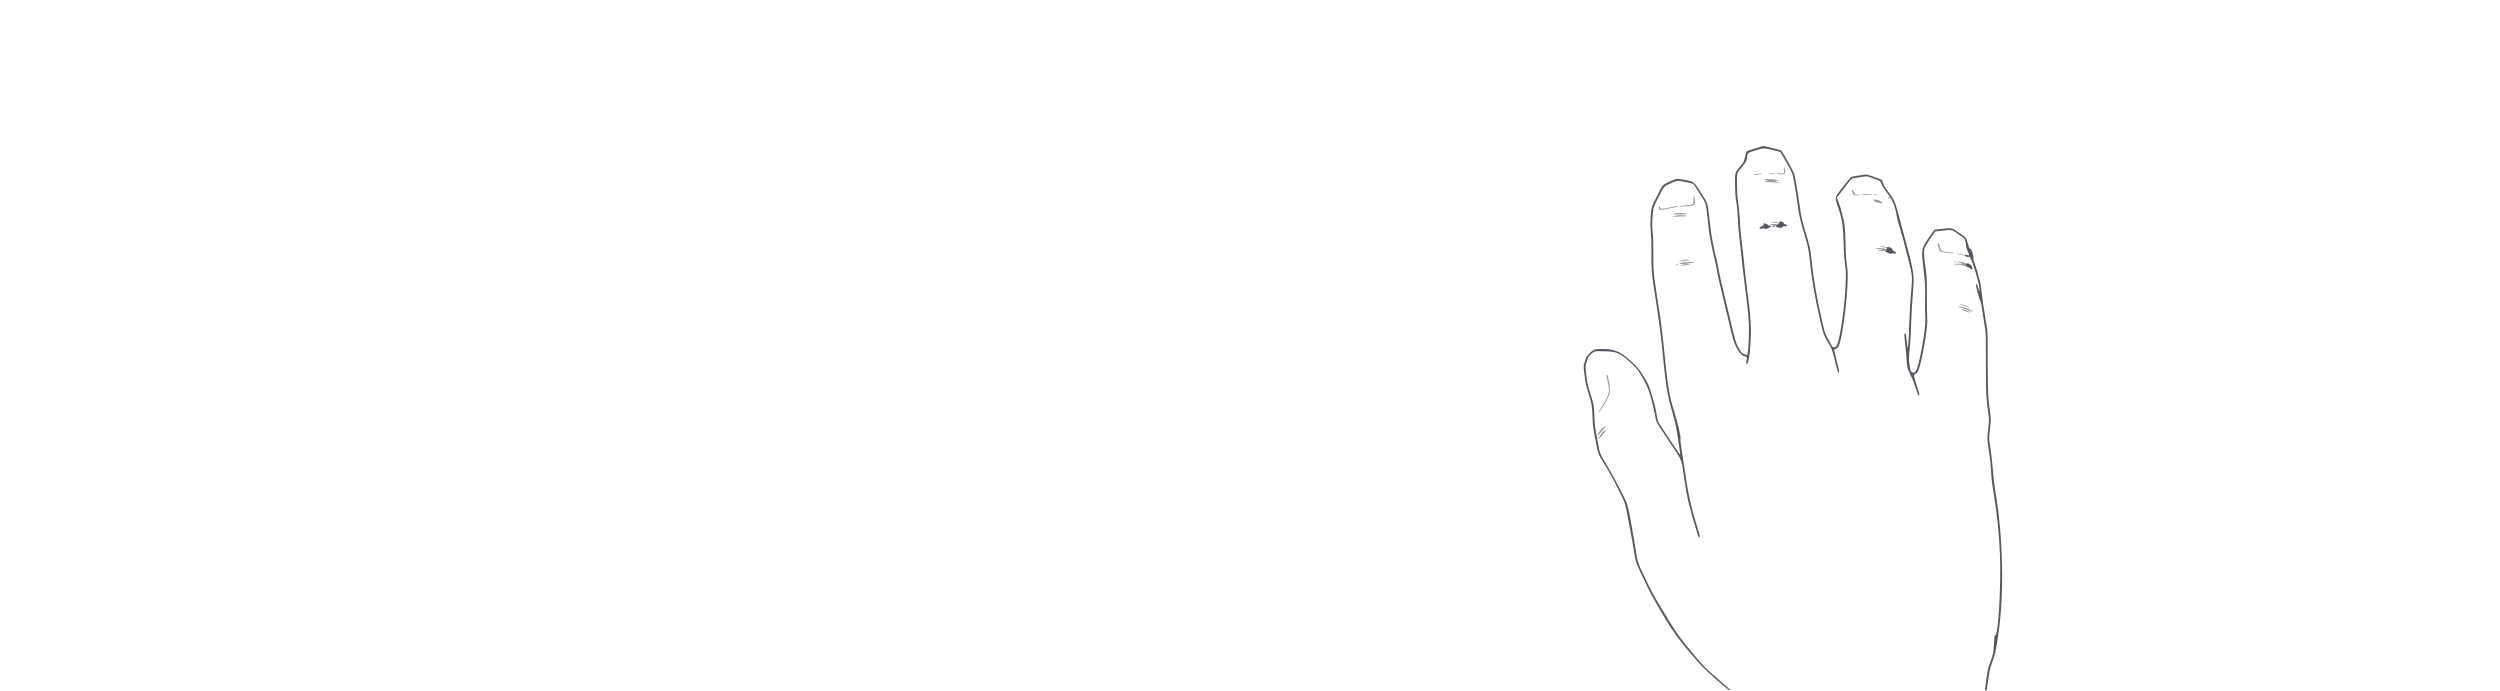
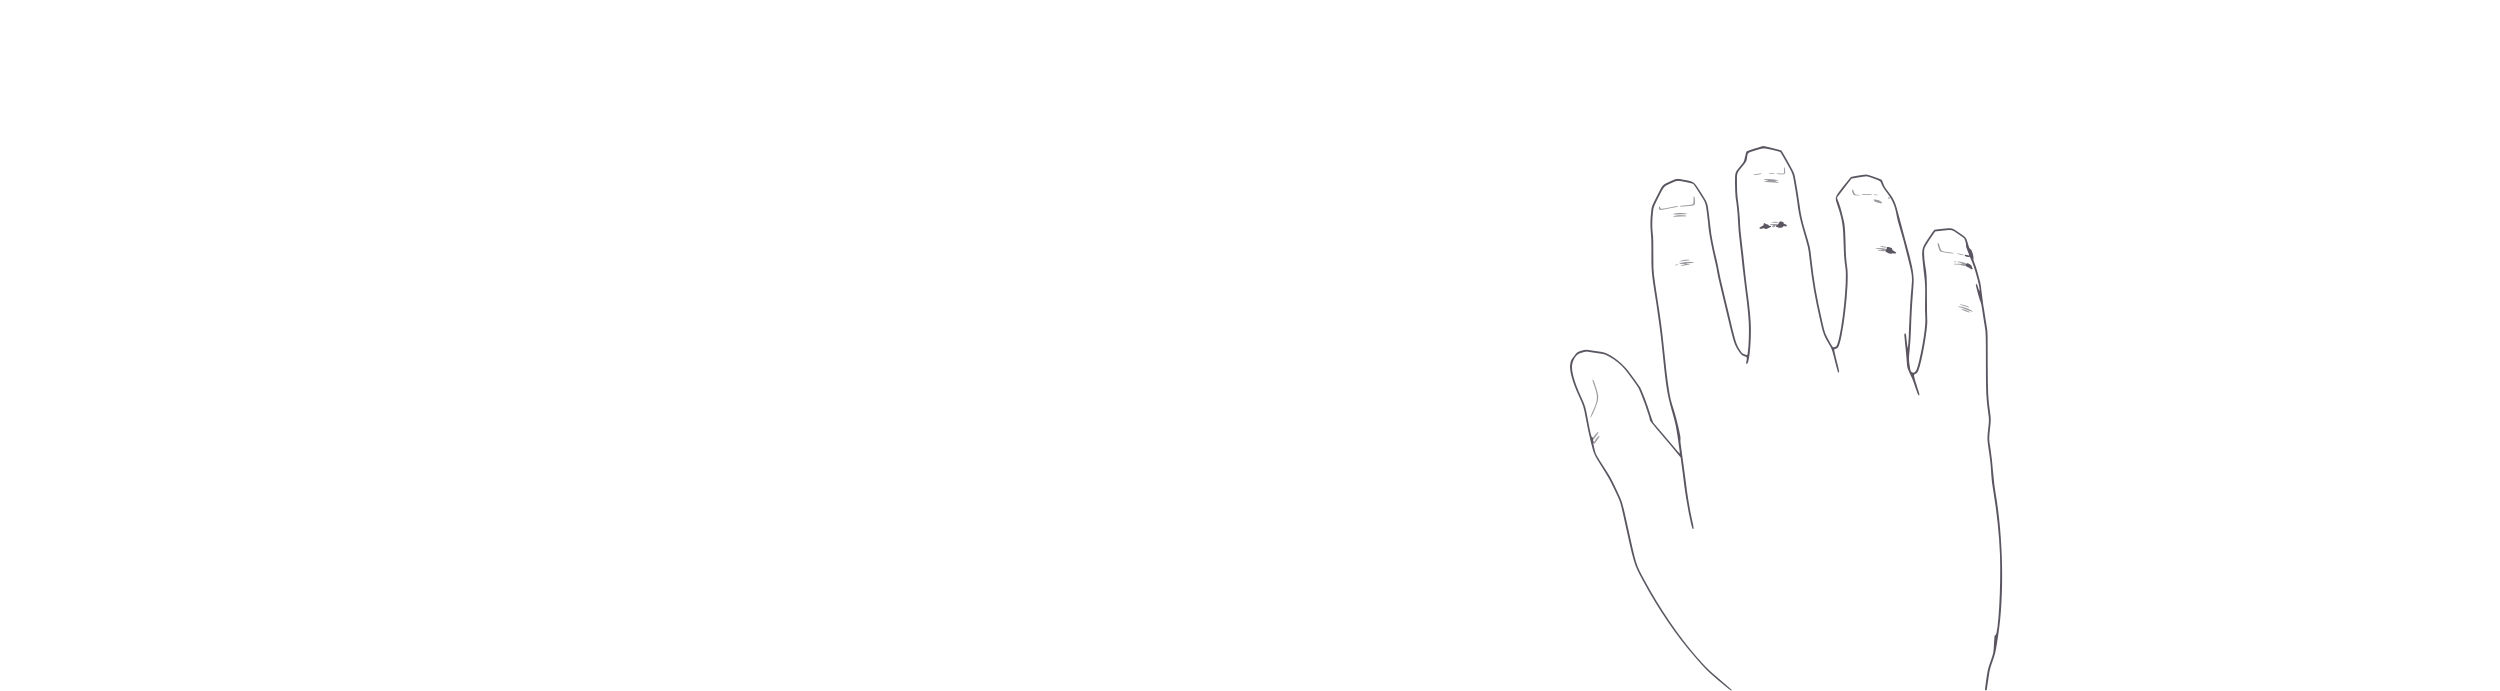
<svg xmlns="http://www.w3.org/2000/svg" viewBox="-400 -20 1666 460" data-side="right">
-   <path class="hand-creases" d="M 788.9 93.1 C 789.1 95.8, 789.0 95.9, 786.0 95.6 C 783.4 95.4, 782.8 95.8, 785.3 96.1 C 789.4 96.5, 789.9 96.2, 789.6 93.5 C 789.5 92.4, 789.3 91.7, 789.1 91.5 C 788.7 91.2, 788.7 91.4, 788.9 93.1 M 778.5 95.5 C 778.5 95.6, 779.4 95.8, 780.8 95.8 C 782.1 95.8, 783.0 95.6, 783.0 95.5 C 783.0 95.4, 782.1 95.3, 780.8 95.3 C 779.4 95.3, 778.5 95.4, 778.5 95.5 M 770.8 95.9 C 769.6 96.1, 768.6 96.3, 768.5 96.4 C 768.2 96.7, 768.9 96.8, 770.7 96.5 C 773.3 96.1, 773.8 96.0, 773.8 95.7 C 773.8 95.4, 773.4 95.5, 770.8 95.9 M 776.2 99.4 C 775.0 99.6, 775.4 100.0, 776.9 100.0 C 777.6 100.0, 778.3 100.1, 778.3 100.2 C 778.3 100.3, 777.6 100.5, 776.9 100.6 C 774.5 100.9, 775.4 101.2, 780.2 101.5 C 782.8 101.6, 785.0 101.8, 785.2 101.9 C 785.4 101.9, 785.5 101.9, 785.5 101.8 C 785.5 101.6, 784.9 101.4, 784.3 101.2 C 782.7 100.8, 782.6 100.4, 784.1 100.5 C 785.7 100.7, 785.5 100.4, 783.7 99.9 C 782.2 99.4, 777.6 99.2, 776.2 99.4 M 834.1 106.6 C 834.0 106.9, 834.8 109.4, 835.3 109.9 C 835.6 110.3, 839.5 110.4, 839.5 110.0 C 839.5 109.9, 838.8 109.8, 838.0 109.8 C 836.3 109.8, 836.0 109.5, 835.4 107.7 C 835.0 106.5, 834.3 106.0, 834.1 106.6 M 842.1 109.4 C 841.1 109.5, 840.5 109.6, 840.5 109.8 C 840.5 110.0, 841.2 110.0, 842.9 109.9 C 844.3 109.8, 845.9 109.8, 846.4 109.8 C 847.0 109.8, 847.5 109.6, 847.5 109.5 C 847.5 109.3, 845.6 109.2, 842.1 109.4 M 848.8 109.7 C 848.8 109.9, 849.0 110.0, 849.2 110.0 C 849.5 110.0, 850.2 110.1, 850.9 110.1 C 852.6 110.3, 851.8 109.9, 850.1 109.6 C 849.2 109.5, 848.8 109.5, 848.8 109.7 M 728.6 113.3 C 728.6 116.4, 728.6 116.4, 723.5 116.8 C 720.7 117.0, 719.6 117.2, 719.6 117.5 C 719.5 117.7, 719.7 117.8, 720.5 117.7 C 721.1 117.6, 722.9 117.5, 724.4 117.4 C 729.5 117.1, 729.8 116.8, 729.5 113.4 C 729.4 111.5, 729.3 111.1, 728.9 111.0 C 728.5 111.0, 728.5 111.2, 728.6 113.3 M 858.5 111.5 C 858.2 111.8, 858.1 112.0, 858.3 112.2 C 858.7 112.6, 859.3 112.6, 859.2 112.1 C 859.2 111.3, 858.9 111.1, 858.5 111.5 M 848.5 113.2 C 848.5 113.4, 848.6 113.5, 848.8 113.5 C 848.9 113.5, 849.0 113.7, 849.0 114.0 C 849.0 114.4, 852.5 115.5, 853.9 115.5 C 854.6 115.5, 854.2 114.7, 853.1 114.0 C 852.0 113.2, 848.5 112.6, 848.5 113.2 M 717.0 117.4 C 716.7 117.5, 714.4 117.9, 711.9 118.4 C 707.0 119.4, 706.3 119.4, 706.3 118.1 C 706.3 117.2, 705.7 117.4, 705.5 118.4 C 705.3 120.1, 706.2 120.3, 710.9 119.2 C 712.8 118.8, 715.2 118.3, 716.2 118.2 C 717.3 118.0, 718.1 117.7, 718.2 117.6 C 718.3 117.2, 718.2 117.2, 717.0 117.4 M 718.8 121.9 C 717.1 122.0, 715.0 122.5, 715.0 122.8 C 715.0 123.0, 715.8 123.0, 717.4 122.9 C 718.8 122.8, 720.9 122.8, 722.1 122.8 C 724.3 122.8, 725.0 122.4, 723.2 122.2 C 721.5 121.9, 720.0 121.9, 718.8 121.9 M 718.3 123.4 C 714.6 124.0, 713.6 124.7, 716.9 124.4 C 718.0 124.3, 720.0 124.2, 721.3 124.2 C 723.5 124.3, 724.3 124.1, 723.6 123.7 C 723.3 123.5, 719.0 123.3, 718.3 123.4 M 781.6 127.9 C 779.6 128.1, 780.5 128.5, 782.9 128.5 C 785.3 128.5, 786.0 128.2, 784.3 127.9 C 783.8 127.8, 783.2 127.8, 783.0 127.8 C 782.8 127.8, 782.1 127.9, 781.6 127.9 M 780.1 129.4 C 779.1 129.6, 779.5 130.0, 780.6 130.0 C 781.8 130.0, 782.1 130.3, 781.3 130.6 C 780.4 130.8, 780.7 131.3, 781.8 131.3 C 782.5 131.3, 782.8 131.1, 782.9 130.8 C 783.1 130.2, 783.5 130.0, 784.2 130.0 C 784.5 130.0, 784.8 129.8, 784.8 129.6 C 784.8 129.3, 781.6 129.1, 780.1 129.4 M 891.2 142.2 C 891.0 142.4, 892.1 146.2, 892.5 146.9 C 892.6 147.2, 893.2 147.6, 893.7 147.8 C 894.7 148.2, 901.7 149.1, 901.9 148.9 C 902.2 148.6, 901.7 148.4, 898.9 148.1 C 893.5 147.5, 893.5 147.5, 892.4 143.4 C 892.0 142.1, 891.5 141.6, 891.2 142.2 M 853.0 144.2 C 853.0 144.4, 857.0 145.3, 857.2 145.1 C 857.5 144.9, 856.9 144.5, 855.7 144.3 C 854.2 143.9, 853.0 143.9, 853.0 144.2 M 849.8 145.5 C 849.8 145.6, 850.3 145.8, 851.0 145.8 C 852.3 145.8, 854.5 146.2, 854.5 146.5 C 854.5 146.6, 853.8 146.6, 852.9 146.5 C 850.8 146.4, 850.7 146.9, 852.7 147.1 C 853.5 147.2, 854.5 147.3, 855.1 147.4 C 855.8 147.5, 856.0 147.5, 856.0 147.2 C 856.0 147.0, 856.2 146.7, 856.5 146.6 C 857.3 146.2, 856.8 145.8, 855.3 145.5 C 853.5 145.2, 849.8 145.2, 849.8 145.5 M 904.0 148.9 C 904.0 149.2, 908.5 150.4, 908.7 150.1 C 909.0 149.9, 908.2 149.6, 906.5 149.2 C 905.6 149.1, 904.7 148.9, 904.4 148.8 C 904.2 148.8, 904.0 148.8, 904.0 148.9 M 722.4 153.2 C 720.8 153.5, 718.8 154.1, 718.8 154.2 C 718.8 154.3, 720.1 154.2, 721.8 154.0 C 723.5 153.7, 725.1 153.5, 725.4 153.5 C 725.7 153.5, 726.0 153.4, 726.0 153.3 C 726.0 153.0, 723.4 152.9, 722.4 153.2 M 902.0 154.5 C 902.0 154.6, 902.4 154.8, 902.9 154.8 C 903.4 154.8, 903.8 154.6, 903.8 154.5 C 903.8 154.4, 903.4 154.3, 902.9 154.3 C 902.4 154.3, 902.0 154.4, 902.0 154.5 M 904.5 154.5 C 904.5 154.6, 904.7 154.8, 905.0 154.8 C 905.6 154.8, 907.8 155.5, 907.8 155.7 C 907.8 155.8, 906.5 155.8, 904.9 155.8 C 902.9 155.7, 902.0 155.8, 902.0 156.0 C 902.0 156.2, 902.7 156.3, 904.0 156.3 C 905.3 156.3, 906.4 156.4, 907.4 156.8 C 909.2 157.4, 909.6 157.4, 909.4 156.8 C 909.3 156.4, 909.4 156.3, 909.8 156.2 C 910.1 156.1, 910.3 155.9, 910.2 155.7 C 910.0 155.0, 904.5 153.8, 904.5 154.5 M 722.4 154.7 C 721.0 154.9, 719.0 155.5, 719.0 155.8 C 719.0 155.9, 719.7 156.0, 720.9 155.9 C 722.9 155.7, 723.6 156.1, 721.7 156.4 C 720.6 156.5, 719.8 156.9, 720.0 157.1 C 720.2 157.3, 726.3 156.4, 726.3 156.2 C 726.3 156.1, 725.6 156.0, 724.9 156.0 C 722.5 156.0, 723.4 155.6, 726.1 155.4 C 728.1 155.2, 728.8 155.1, 728.8 154.8 C 728.8 154.5, 724.5 154.4, 722.4 154.7 M 716.6 156.5 C 716.2 156.8, 716.1 157.0, 716.3 156.9 C 716.6 156.8, 716.9 156.8, 717.1 156.8 C 717.3 156.8, 717.6 156.6, 717.9 156.4 C 718.7 155.8, 717.5 155.9, 716.6 156.5 M 906.3 183.0 C 906.3 183.1, 906.4 183.3, 906.6 183.3 C 906.8 183.3, 908.2 183.6, 909.5 184.1 C 912.3 185.1, 912.8 185.2, 912.2 184.7 C 911.3 183.8, 906.3 182.4, 906.3 183.0 M 905.0 184.5 C 905.0 184.6, 905.3 184.8, 905.7 184.8 C 906.3 184.8, 907.6 185.2, 910.1 186.2 C 910.4 186.3, 910.9 186.5, 911.3 186.7 C 915.2 188.3, 916.0 187.9, 912.3 186.1 C 909.6 184.8, 905.0 183.7, 905.0 184.5 M 907.0 186.2 C 907.0 186.4, 912.0 188.3, 912.6 188.3 C 912.7 188.3, 912.6 188.0, 912.4 187.8 C 912.1 187.5, 911.7 187.3, 911.5 187.3 C 911.3 187.3, 911.0 187.2, 910.9 187.0 C 910.3 186.5, 907.0 185.8, 907.0 186.2 M 670.6 230.1 C 670.5 230.3, 670.9 232.4, 671.4 234.7 C 671.9 237.1, 672.3 239.4, 672.3 239.8 C 672.3 242.3, 670.6 246.0, 667.4 251.1 C 665.4 254.2, 665.0 255.1, 665.7 254.6 C 666.7 254.0, 671.4 246.0, 672.3 243.4 C 673.3 240.5, 673.1 237.2, 671.4 230.4 C 671.2 229.7, 670.8 229.5, 670.6 230.1 M 668.8 264.5 C 666.9 265.9, 664.8 268.7, 664.8 270.0 C 664.7 270.6, 665.2 270.1, 667.6 267.2 C 670.4 263.7, 670.7 263.1, 668.8 264.5 M 669.6 266.7 C 667.8 267.8, 665.3 271.2, 665.3 272.5 C 665.2 273.1, 667.3 270.8, 670.3 266.8 C 670.7 266.3, 670.4 266.2, 669.6 266.7" fill="#5a5560" fill-opacity="0.6" fill-rule="evenodd" />
-   <path class="hand-lines" d="M 769.6 78.9 C 766.7 79.8, 764.2 80.7, 764.1 80.8 C 763.7 81.1, 763.6 81.6, 762.7 85.3 C 762.2 87.8, 762.2 87.8, 759.2 91.4 C 756.2 95.0, 756.2 95.0, 756.2 101.9 C 756.3 106.5, 756.4 109.7, 756.6 111.4 C 757.4 116.2, 758.0 122.2, 758.1 125.6 C 758.4 131.5, 758.7 135.8, 759.6 143.0 C 760.1 146.8, 760.8 153.3, 761.2 157.4 C 761.7 161.5, 762.5 168.2, 763.0 172.3 C 764.8 185.4, 765.5 193.6, 765.5 199.8 C 765.5 208.5, 764.8 216.8, 764.2 216.7 C 763.9 216.7, 761.3 215.6, 761.0 215.4 C 760.8 215.3, 760.0 214.0, 759.1 212.7 C 757.1 209.6, 756.1 206.5, 752.8 192.0 C 751.4 186.0, 749.6 178.5, 748.8 175.3 C 747.1 168.4, 745.7 162.2, 745.1 158.6 C 744.9 157.3, 744.4 154.8, 744.0 153.3 C 742.0 145.3, 740.2 136.0, 739.9 132.0 C 739.8 131.0, 739.3 126.8, 738.8 122.7 C 737.9 115.2, 737.9 115.2, 733.4 108.2 C 728.9 101.1, 728.9 101.1, 723.2 100.0 C 717.5 98.9, 717.5 98.9, 714.3 100.3 C 707.3 103.5, 708.4 102.4, 704.3 110.5 C 700.7 117.5, 700.7 117.5, 700.4 120.6 C 699.7 125.9, 699.7 130.7, 700.1 134.8 C 700.4 137.3, 700.5 140.3, 700.5 145.3 C 700.4 161.0, 700.4 161.1, 703.9 183.0 C 705.1 191.0, 706.7 202.6, 707.4 209.8 C 710.2 237.7, 710.8 242.0, 714.2 253.9 C 716.7 262.5, 716.7 262.8, 718.2 272.3 C 719.8 282.5, 719.9 283.1, 719.5 282.9 C 719.2 282.7, 706.4 263.5, 705.4 261.8 C 705.0 261.0, 704.6 259.6, 704.2 257.5 C 703.1 250.8, 702.2 247.3, 699.8 240.2 C 698.5 236.2, 698.3 235.7, 695.4 230.9 C 692.0 225.4, 690.4 223.6, 683.4 217.7 C 678.5 213.6, 673.5 212.2, 665.3 212.6 C 662.2 212.8, 662.2 212.8, 659.8 215.0 C 657.4 217.2, 657.4 217.2, 656.3 220.5 C 655.1 223.7, 655.1 223.7, 655.9 229.7 C 656.6 235.6, 656.6 235.7, 658.8 242.9 C 660.9 250.1, 660.9 250.1, 661.2 257.1 C 661.5 264.1, 661.5 264.1, 663.1 272.6 C 665.1 283.1, 664.6 281.8, 669.5 289.8 C 672.5 294.7, 674.8 298.8, 678.2 305.6 C 682.8 314.8, 682.8 314.8, 683.8 319.7 C 687.1 336.8, 687.9 340.9, 688.9 347.4 C 690.0 354.6, 690.0 354.6, 694.7 364.5 C 700.2 376.1, 700.0 375.7, 707.8 389.1 C 715.1 401.5, 719.9 407.9, 732.5 422.2 C 736.7 426.9, 751.5 440.0, 752.7 440.0 C 753.6 440.0, 753.6 440.0, 744.9 432.5 C 735.9 424.7, 736.5 425.4, 729.1 416.6 C 719.5 405.3, 716.4 400.9, 706.7 384.6 C 701.1 375.2, 700.2 373.5, 695.9 364.4 C 691.2 354.5, 691.2 354.5, 689.9 345.5 C 688.7 337.7, 685.4 319.5, 685.1 318.9 C 685.0 318.8, 684.9 318.5, 684.9 318.2 C 684.7 317.6, 684.6 317.1, 684.3 315.8 C 683.7 313.5, 674.7 296.3, 670.7 289.8 C 665.9 281.8, 666.3 283.1, 664.4 272.6 C 662.8 264.1, 662.8 264.1, 662.5 257.0 C 662.2 249.9, 662.2 249.9, 660.0 242.8 C 657.8 235.7, 657.8 235.6, 657.1 229.8 C 656.4 223.9, 656.4 223.9, 657.5 220.7 C 658.6 217.5, 658.6 217.5, 660.6 215.7 C 662.6 213.9, 662.6 213.9, 668.5 214.1 C 677.8 214.2, 679.4 215.0, 688.3 223.2 C 691.0 225.8, 691.2 226.1, 694.2 231.0 C 698.0 237.3, 700.1 243.1, 702.4 254.4 C 703.3 259.0, 703.8 261.2, 704.3 261.9 C 704.6 262.4, 708.3 268.2, 712.6 274.6 C 721.5 288.0, 720.4 285.0, 722.5 299.9 C 724.3 312.1, 725.8 318.3, 731.3 336.1 C 731.8 337.8, 732.4 338.4, 732.7 337.8 C 733.0 337.4, 732.9 337.2, 729.8 327.0 C 727.1 318.3, 725.2 309.6, 723.7 299.9 C 723.2 296.0, 722.1 288.6, 721.2 283.5 C 719.7 273.6, 719.7 273.4, 719.9 272.0 C 720.1 270.6, 717.8 260.8, 715.8 254.5 C 712.3 243.4, 711.5 238.8, 708.6 209.8 C 707.9 202.6, 706.4 191.0, 705.1 183.0 C 702.0 162.9, 701.7 161.0, 701.8 153.1 C 701.8 141.2, 701.8 138.6, 701.3 134.6 C 700.9 130.5, 701.0 126.2, 701.6 120.8 C 702.0 117.8, 702.0 117.8, 705.4 111.0 C 708.9 104.1, 708.9 104.1, 713.3 102.2 C 717.6 100.2, 717.6 100.2, 722.9 101.2 C 726.5 101.9, 728.2 102.4, 728.5 102.7 C 728.8 102.9, 730.7 105.8, 732.8 109.2 C 736.7 115.2, 736.7 115.2, 737.6 122.7 C 738.1 126.8, 738.6 131.0, 738.6 132.0 C 739.0 136.0, 740.8 145.3, 742.7 153.3 C 743.1 154.8, 743.6 157.3, 743.9 158.6 C 744.4 162.2, 745.8 168.4, 747.5 175.3 C 748.3 178.5, 750.1 186.0, 751.5 192.0 C 755.0 207.0, 755.8 209.5, 758.1 213.1 C 760.1 216.2, 760.7 216.8, 762.5 217.4 C 764.2 217.9, 764.3 218.1, 763.9 220.2 C 763.5 222.2, 763.5 222.5, 764.1 222.5 C 765.5 222.5, 766.8 211.3, 766.8 199.6 C 766.8 193.6, 766.0 185.1, 764.2 172.3 C 763.7 168.2, 762.9 161.5, 762.5 157.4 C 762.1 153.3, 761.4 146.8, 760.9 143.0 C 760.0 135.8, 759.6 131.5, 759.4 125.6 C 759.2 122.2, 758.6 116.2, 757.9 111.4 C 757.7 109.7, 757.5 106.5, 757.5 102.1 C 757.4 95.3, 757.4 95.3, 760.7 91.4 C 763.9 87.5, 763.9 87.5, 764.2 85.2 C 764.7 81.6, 764.4 81.9, 770.2 80.1 C 775.2 78.6, 775.2 78.6, 780.7 79.8 C 783.7 80.5, 786.3 81.2, 786.4 81.3 C 786.6 81.5, 788.4 84.6, 790.5 88.3 C 794.0 94.5, 794.3 95.2, 794.9 97.6 C 795.5 100.2, 797.8 114.3, 798.2 118.4 C 798.7 122.1, 799.9 127.5, 801.4 132.6 C 805.2 145.7, 805.0 144.4, 805.9 152.5 C 807.7 168.3, 809.3 177.6, 813.2 194.6 C 814.9 202.3, 815.6 204.1, 819.7 210.8 C 820.7 212.5, 821.2 213.9, 823.3 222.6 C 824.1 225.8, 824.8 228.1, 825.0 228.2 C 825.9 228.6, 825.8 227.7, 824.0 220.6 C 821.9 212.1, 822.0 212.8, 823.2 212.5 C 823.8 212.3, 824.4 211.9, 824.7 211.7 C 827.9 208.1, 832.6 168.8, 831.0 158.3 C 830.3 153.2, 830.0 149.8, 829.9 142.8 C 829.7 134.3, 829.3 129.0, 828.7 127.1 C 828.5 126.3, 827.9 123.9, 827.4 121.8 C 826.9 119.6, 826.0 116.7, 825.3 114.9 C 824.1 112.0, 824.0 111.8, 824.4 111.3 C 824.8 110.8, 833.3 99.7, 833.8 99.1 C 834.0 98.9, 842.7 97.5, 844.0 97.5 C 844.5 97.5, 846.7 98.2, 849.0 99.1 C 853.1 100.6, 853.1 100.6, 853.9 102.7 C 854.5 104.2, 855.1 105.3, 856.7 107.4 C 861.1 113.1, 862.8 116.8, 864.0 124.1 C 864.3 125.7, 865.2 129.2, 866.0 131.8 C 868.1 138.8, 868.5 140.0, 871.2 151.0 C 874.4 163.5, 874.5 164.4, 873.8 171.8 C 873.1 178.9, 872.6 188.1, 872.2 198.1 C 872.1 202.7, 871.9 207.4, 871.7 208.6 C 871.6 209.9, 871.5 211.1, 871.5 211.3 C 871.5 211.6, 871.4 211.8, 871.3 211.8 C 871.2 211.8, 870.9 209.7, 870.6 207.2 C 870.2 202.5, 870.1 202.1, 869.4 202.3 C 868.9 202.5, 868.9 202.5, 869.6 209.5 C 870.0 212.7, 870.4 217.6, 870.6 220.3 C 871.0 225.7, 870.8 224.9, 874.2 232.1 C 874.6 232.9, 875.7 235.8, 876.5 238.5 C 877.4 241.1, 878.3 243.4, 878.5 243.4 C 879.4 243.8, 879.3 242.9, 877.8 238.5 C 876.3 234.1, 875.5 231.0, 875.5 230.0 C 875.5 229.7, 875.8 229.4, 876.5 229.1 C 877.4 228.8, 877.6 228.5, 878.3 227.1 C 880.6 222.0, 884.9 197.8, 884.3 192.8 C 884.2 191.7, 884.1 185.0, 884.1 177.8 C 884.1 164.0, 884.0 162.9, 882.8 155.8 C 882.5 154.0, 882.3 151.4, 882.2 149.1 C 882.2 145.4, 882.2 145.4, 885.8 139.8 C 887.8 136.8, 889.6 134.2, 889.7 134.2 C 889.8 134.2, 892.3 134.0, 895.3 133.6 C 900.8 133.0, 900.8 133.0, 904.7 135.8 C 906.9 137.3, 908.8 138.6, 908.9 138.8 C 909.5 139.5, 910.4 143.2, 910.2 143.6 C 910.0 143.9, 910.3 144.8, 911.1 146.9 C 912.6 150.6, 912.6 150.6, 911.0 150.0 C 909.8 149.5, 909.1 149.7, 909.3 150.3 C 909.5 150.9, 911.6 151.5, 912.1 151.2 C 912.7 150.9, 912.7 150.8, 914.5 155.4 C 917.0 161.7, 920.0 173.8, 919.0 173.8 C 918.9 173.8, 918.5 172.8, 918.2 171.6 C 917.6 169.5, 917.2 168.9, 916.7 169.5 C 916.4 169.7, 919.1 179.8, 919.9 181.4 C 920.3 182.1, 920.9 185.7, 921.7 191.6 C 922.0 193.7, 922.5 196.8, 922.8 198.5 C 923.3 201.5, 923.4 202.2, 923.4 221.3 C 923.4 242.5, 923.6 245.1, 924.9 254.9 C 925.6 259.6, 925.6 259.6, 924.9 266.0 C 924.2 272.4, 924.2 272.4, 925.2 279.3 C 926.3 286.6, 926.6 289.0, 927.0 296.4 C 927.2 299.9, 927.6 302.9, 928.5 308.3 C 930.7 321.2, 932.3 336.9, 932.8 349.8 C 933.5 371.3, 931.7 402.8, 929.7 403.3 C 929.1 403.4, 929.1 403.4, 928.8 408.5 C 928.5 415.3, 928.5 414.9, 926.5 420.8 C 924.7 425.8, 924.7 426.0, 923.7 432.5 C 922.6 440.4, 922.6 440.0, 923.4 440.0 C 923.7 440.0, 924.0 439.9, 924.0 439.7 C 924.0 439.5, 924.4 436.4, 925.0 432.8 C 925.9 426.3, 926.0 426.0, 927.7 421.1 C 929.8 415.2, 929.9 414.7, 931.6 403.3 C 935.7 376.8, 934.9 338.3, 929.9 308.8 C 929.3 305.3, 928.7 300.7, 928.2 294.8 C 927.8 289.2, 927.1 283.4, 926.5 279.3 C 925.4 272.6, 925.4 272.6, 926.1 266.1 C 926.8 259.6, 926.8 259.6, 926.2 254.9 C 924.8 245.1, 924.7 242.5, 924.6 221.3 C 924.6 202.2, 924.6 201.5, 924.1 198.5 C 923.8 196.8, 923.3 193.7, 923.0 191.6 C 922.7 189.6, 922.1 185.6, 921.6 182.9 C 921.2 180.1, 920.7 176.2, 920.5 174.3 C 920.3 172.2, 919.9 169.5, 919.6 168.1 C 918.2 162.4, 916.9 158.1, 916.0 155.8 C 915.2 153.8, 915.0 153.2, 915.1 152.4 C 915.4 150.8, 914.1 146.5, 913.1 146.0 C 912.4 145.5, 912.2 145.2, 911.4 142.2 C 910.1 138.1, 910.4 138.4, 905.1 134.8 C 900.8 131.8, 900.8 131.8, 895.1 132.4 C 891.9 132.7, 889.2 133.1, 889.1 133.1 C 888.9 133.2, 887.0 135.9, 884.8 139.2 C 880.2 146.2, 880.3 145.8, 882.0 161.0 C 883.0 169.6, 883.0 169.6, 882.9 178.5 C 882.8 184.5, 882.8 188.5, 883.0 190.9 C 883.5 196.5, 881.6 209.3, 878.6 221.8 C 877.3 227.3, 876.0 229.1, 874.2 228.1 C 873.2 227.6, 873.1 227.2, 872.5 223.0 C 872.0 219.3, 872.0 219.3, 872.6 212.8 C 873.0 209.2, 873.4 202.9, 873.5 198.4 C 873.8 188.5, 874.4 179.0, 875.0 172.0 C 875.8 163.6, 875.1 159.4, 868.9 137.0 C 868.4 135.3, 867.0 129.9, 865.7 125.0 C 863.1 114.8, 862.4 113.1, 858.1 107.5 C 856.2 105.1, 855.7 104.2, 855.0 102.3 C 854.6 101.1, 854.1 99.9, 853.9 99.8 C 853.2 99.3, 844.6 96.3, 843.8 96.3 C 842.1 96.3, 833.8 97.7, 833.4 98.0 C 833.2 98.2, 830.7 101.3, 827.8 104.9 C 822.7 111.5, 822.7 111.5, 824.3 116.3 C 827.7 126.1, 828.3 130.1, 828.6 142.5 C 828.8 149.7, 829.0 153.1, 829.8 158.3 C 831.1 167.1, 827.8 199.2, 824.6 208.8 C 824.0 210.6, 823.8 210.8, 823.1 211.1 C 821.6 211.8, 821.4 211.7, 819.8 208.8 C 816.0 202.0, 816.2 202.5, 814.4 194.6 C 810.5 177.5, 808.9 168.2, 807.1 152.5 C 806.2 144.4, 806.5 145.7, 802.6 132.6 C 801.1 127.5, 799.9 122.1, 799.5 118.4 C 799.0 114.3, 796.7 100.2, 796.1 97.6 C 795.6 95.2, 795.2 94.5, 791.5 87.8 C 789.3 83.9, 787.3 80.5, 787.1 80.3 C 786.9 80.1, 775.1 77.1, 774.9 77.3 C 774.9 77.3, 772.5 78.0, 769.6 78.9 M 785.7 128.1 C 785.1 129.4, 784.7 129.9, 784.1 130.0 C 783.1 130.2, 783.1 131.1, 784.0 131.2 C 784.3 131.3, 784.7 131.4, 784.9 131.5 C 785.4 132.1, 788.0 131.8, 788.3 131.1 C 788.6 130.4, 788.8 130.4, 789.5 130.8 C 790.1 131.2, 790.8 130.9, 790.7 130.2 C 790.6 129.8, 790.3 129.6, 789.6 129.4 C 788.9 129.2, 788.6 129.0, 788.5 128.5 C 788.5 127.9, 788.4 127.9, 786.9 127.6 C 786.1 127.5, 786.0 127.6, 785.7 128.1 M 775.4 128.9 C 775.3 129.0, 775.3 129.3, 775.3 129.7 C 775.3 130.1, 775.0 130.4, 773.9 130.9 C 771.8 131.8, 772.1 132.9, 774.4 132.3 C 775.3 132.0, 775.5 132.0, 776.0 132.3 C 776.6 132.8, 777.1 132.7, 778.9 131.8 C 780.6 131.1, 780.7 130.3, 779.2 130.5 C 779.0 130.5, 778.7 130.3, 778.5 130.0 C 778.3 129.7, 778.0 129.5, 777.5 129.5 C 777.1 129.5, 776.7 129.3, 776.5 129.1 C 776.2 128.7, 775.7 128.6, 775.4 128.9 M 857.5 144.8 C 857.5 145.3, 856.9 146.5, 856.5 146.8 C 856.1 147.0, 856.4 147.7, 856.9 147.9 C 857.2 148.0, 857.5 148.2, 857.8 148.4 C 858.4 148.9, 860.2 149.3, 860.6 149.0 C 860.8 148.8, 861.4 148.8, 862.2 148.9 C 864.1 149.1, 864.1 148.3, 862.3 147.4 C 861.3 146.9, 861.0 146.6, 861.0 146.1 C 861.0 145.6, 860.8 145.4, 860.1 145.1 C 858.6 144.5, 857.5 144.4, 857.5 144.8 M 910.5 155.7 C 910.2 156.0, 909.8 156.3, 909.7 156.3 C 909.1 156.5, 909.8 157.3, 911.3 158.0 C 912.2 158.3, 913.0 158.9, 913.2 159.1 C 913.7 159.7, 914.5 159.6, 914.5 159.0 C 914.5 158.7, 914.4 158.5, 914.3 158.4 C 914.1 158.3, 914.0 157.9, 914.0 157.6 C 914.0 157.2, 913.7 156.8, 913.1 156.4 C 911.2 155.2, 911.1 155.2, 910.5 155.7" fill="#5a5560" fill-rule="evenodd" stroke="#5a5560" stroke-width="0" stroke-linejoin="round" />
+   <path class="hand-creases" d="M 788.9 93.1 C 789.1 95.8, 789.0 95.9, 786.0 95.6 C 783.4 95.4, 782.8 95.8, 785.3 96.1 C 789.4 96.5, 789.9 96.2, 789.6 93.5 C 789.5 92.4, 789.3 91.7, 789.1 91.5 C 788.7 91.2, 788.7 91.4, 788.9 93.1 M 778.5 95.5 C 778.5 95.6, 779.4 95.8, 780.8 95.8 C 782.1 95.8, 783.0 95.6, 783.0 95.5 C 783.0 95.4, 782.1 95.3, 780.8 95.3 C 779.4 95.3, 778.5 95.4, 778.5 95.5 M 770.8 95.9 C 769.6 96.1, 768.6 96.3, 768.5 96.4 C 768.2 96.7, 768.9 96.8, 770.7 96.5 C 773.3 96.1, 773.8 96.0, 773.8 95.7 C 773.8 95.4, 773.4 95.5, 770.8 95.9 M 776.2 99.4 C 775.0 99.6, 775.4 100.0, 776.9 100.0 C 777.6 100.0, 778.3 100.1, 778.3 100.2 C 778.3 100.3, 777.6 100.5, 776.9 100.6 C 774.5 100.9, 775.4 101.2, 780.2 101.5 C 782.8 101.6, 785.0 101.8, 785.2 101.9 C 785.4 101.9, 785.5 101.9, 785.5 101.8 C 785.5 101.6, 784.9 101.4, 784.3 101.2 C 782.7 100.8, 782.6 100.4, 784.1 100.5 C 785.7 100.7, 785.5 100.4, 783.7 99.9 C 782.2 99.4, 777.6 99.2, 776.2 99.4 M 834.1 106.6 C 834.0 106.9, 834.8 109.4, 835.3 109.9 C 835.6 110.3, 839.5 110.4, 839.5 110.0 C 839.5 109.9, 838.8 109.8, 838.0 109.8 C 836.3 109.8, 836.0 109.5, 835.4 107.7 C 835.0 106.5, 834.3 106.0, 834.1 106.6 M 842.1 109.4 C 841.1 109.5, 840.5 109.6, 840.5 109.8 C 840.5 110.0, 841.2 110.0, 842.9 109.9 C 844.3 109.8, 845.9 109.8, 846.4 109.8 C 847.0 109.8, 847.5 109.6, 847.5 109.5 C 847.5 109.3, 845.6 109.2, 842.1 109.4 M 848.8 109.7 C 848.8 109.9, 849.0 110.0, 849.2 110.0 C 849.5 110.0, 850.2 110.1, 850.9 110.1 C 852.6 110.3, 851.8 109.9, 850.1 109.6 C 849.2 109.5, 848.8 109.5, 848.8 109.7 M 728.6 113.3 C 728.6 116.4, 728.6 116.4, 723.5 116.8 C 720.7 117.0, 719.6 117.2, 719.6 117.5 C 719.5 117.7, 719.7 117.8, 720.5 117.7 C 721.1 117.6, 722.9 117.5, 724.4 117.4 C 729.5 117.1, 729.8 116.8, 729.5 113.4 C 729.4 111.5, 729.3 111.1, 728.9 111.0 C 728.5 111.0, 728.5 111.2, 728.6 113.3 M 858.5 111.5 C 858.2 111.8, 858.1 112.0, 858.3 112.2 C 858.7 112.6, 859.3 112.6, 859.2 112.1 C 859.2 111.3, 858.9 111.1, 858.5 111.5 M 848.5 113.2 C 848.5 113.4, 848.6 113.5, 848.8 113.5 C 848.9 113.5, 849.0 113.7, 849.0 114.0 C 849.0 114.4, 852.5 115.5, 853.9 115.5 C 854.6 115.5, 854.2 114.7, 853.1 114.0 C 852.0 113.2, 848.5 112.6, 848.5 113.2 M 717.0 117.4 C 716.7 117.5, 714.4 117.9, 711.9 118.4 C 707.0 119.4, 706.3 119.4, 706.3 118.1 C 706.3 117.2, 705.7 117.4, 705.5 118.4 C 705.3 120.1, 706.2 120.3, 710.9 119.2 C 712.8 118.8, 715.2 118.3, 716.2 118.2 C 717.3 118.0, 718.1 117.7, 718.2 117.6 C 718.3 117.2, 718.2 117.2, 717.0 117.4 M 718.8 121.9 C 717.1 122.0, 715.0 122.5, 715.0 122.8 C 715.0 123.0, 715.8 123.0, 717.4 122.9 C 718.8 122.8, 720.9 122.8, 722.1 122.8 C 724.3 122.8, 725.0 122.4, 723.2 122.2 C 721.5 121.9, 720.0 121.9, 718.8 121.9 M 718.3 123.4 C 714.6 124.0, 713.6 124.7, 716.9 124.4 C 718.0 124.3, 720.0 124.2, 721.3 124.2 C 723.5 124.3, 724.3 124.1, 723.6 123.7 C 723.3 123.5, 719.0 123.3, 718.3 123.4 M 781.6 127.9 C 779.6 128.1, 780.5 128.5, 782.9 128.5 C 785.3 128.5, 786.0 128.2, 784.3 127.9 C 783.8 127.8, 783.2 127.8, 783.0 127.8 C 782.8 127.8, 782.1 127.9, 781.6 127.9 M 780.1 129.4 C 779.1 129.6, 779.5 130.0, 780.6 130.0 C 781.8 130.0, 782.1 130.3, 781.3 130.6 C 780.4 130.8, 780.7 131.3, 781.8 131.3 C 782.5 131.3, 782.8 131.1, 782.9 130.8 C 783.1 130.2, 783.5 130.0, 784.2 130.0 C 784.5 130.0, 784.8 129.8, 784.8 129.6 C 784.8 129.3, 781.6 129.1, 780.1 129.4 M 891.2 142.2 C 891.0 142.4, 892.1 146.2, 892.5 146.9 C 892.6 147.2, 893.2 147.6, 893.7 147.8 C 894.7 148.2, 901.7 149.1, 901.9 148.9 C 902.2 148.6, 901.7 148.4, 898.9 148.1 C 893.5 147.5, 893.5 147.5, 892.4 143.4 C 892.0 142.1, 891.5 141.6, 891.2 142.2 M 853.0 144.2 C 853.0 144.4, 857.0 145.3, 857.2 145.1 C 857.5 144.9, 856.9 144.5, 855.7 144.3 C 854.2 143.9, 853.0 143.9, 853.0 144.2 M 849.8 145.5 C 849.8 145.6, 850.3 145.8, 851.0 145.8 C 852.3 145.8, 854.5 146.2, 854.5 146.5 C 854.5 146.6, 853.8 146.6, 852.9 146.5 C 850.8 146.4, 850.7 146.9, 852.7 147.1 C 853.5 147.2, 854.5 147.3, 855.1 147.4 C 855.8 147.5, 856.0 147.5, 856.0 147.2 C 856.0 147.0, 856.2 146.7, 856.5 146.6 C 857.3 146.2, 856.8 145.8, 855.3 145.5 C 853.5 145.2, 849.8 145.2, 849.8 145.5 M 904.0 148.9 C 904.0 149.2, 908.5 150.4, 908.7 150.1 C 909.0 149.9, 908.2 149.6, 906.5 149.2 C 905.6 149.1, 904.7 148.9, 904.4 148.8 C 904.2 148.8, 904.0 148.8, 904.0 148.9 M 722.4 153.2 C 720.8 153.5, 718.8 154.1, 718.8 154.2 C 718.8 154.3, 720.1 154.2, 721.8 154.0 C 723.5 153.7, 725.1 153.5, 725.4 153.5 C 725.7 153.5, 726.0 153.4, 726.0 153.3 C 726.0 153.0, 723.4 152.9, 722.4 153.2 M 902.0 154.5 C 902.0 154.6, 902.4 154.8, 902.9 154.8 C 903.4 154.8, 903.8 154.6, 903.8 154.5 C 903.8 154.4, 903.4 154.3, 902.9 154.3 C 902.4 154.3, 902.0 154.4, 902.0 154.5 M 904.5 154.5 C 904.5 154.6, 904.7 154.8, 905.0 154.8 C 905.6 154.8, 907.8 155.5, 907.8 155.7 C 907.8 155.8, 906.5 155.8, 904.9 155.8 C 902.9 155.7, 902.0 155.8, 902.0 156.0 C 902.0 156.2, 902.7 156.3, 904.0 156.3 C 905.3 156.3, 906.4 156.4, 907.4 156.8 C 909.2 157.4, 909.6 157.4, 909.4 156.8 C 909.3 156.4, 909.4 156.3, 909.8 156.2 C 910.1 156.1, 910.3 155.9, 910.2 155.7 C 910.0 155.0, 904.5 153.8, 904.5 154.5 M 722.4 154.7 C 721.0 154.9, 719.0 155.5, 719.0 155.8 C 719.0 155.9, 719.7 156.0, 720.9 155.9 C 722.9 155.7, 723.6 156.1, 721.7 156.4 C 720.6 156.5, 719.8 156.9, 720.0 157.1 C 720.2 157.3, 726.3 156.4, 726.3 156.2 C 726.3 156.1, 725.6 156.0, 724.9 156.0 C 722.5 156.0, 723.4 155.6, 726.1 155.4 C 728.1 155.2, 728.8 155.1, 728.8 154.8 C 728.8 154.5, 724.5 154.4, 722.4 154.7 M 716.6 156.5 C 716.2 156.8, 716.1 157.0, 716.3 156.9 C 716.6 156.8, 716.9 156.8, 717.1 156.8 C 717.3 156.8, 717.6 156.6, 717.9 156.4 C 718.7 155.8, 717.5 155.9, 716.6 156.5 M 906.3 183.0 C 906.3 183.1, 906.4 183.3, 906.6 183.3 C 906.8 183.3, 908.2 183.6, 909.5 184.1 C 912.3 185.1, 912.8 185.2, 912.2 184.7 C 911.3 183.8, 906.3 182.4, 906.3 183.0 M 905.0 184.5 C 905.0 184.6, 905.3 184.8, 905.7 184.8 C 906.3 184.8, 907.6 185.2, 910.1 186.2 C 910.4 186.3, 910.9 186.5, 911.3 186.7 C 915.2 188.3, 916.0 187.9, 912.3 186.1 C 909.6 184.8, 905.0 183.7, 905.0 184.5 M 907.0 186.2 C 907.0 186.4, 912.0 188.3, 912.6 188.3 C 912.7 188.3, 912.6 188.0, 912.4 187.8 C 912.1 187.5, 911.7 187.3, 911.5 187.3 C 911.3 187.3, 911.0 187.2, 910.9 187.0 C 910.3 186.5, 907.0 185.8, 907.0 186.2 M 661.2 233.1 C 661.1 233.2, 661.7 235.3, 662.6 237.7 C 665.0 244.6, 664.8 246.8, 661.1 254.8 C 660.4 256.4, 659.8 257.9, 659.8 258.0 C 659.8 259.5, 662.6 253.8, 664.0 249.5 C 665.5 245.2, 665.4 243.6, 663.5 237.9 C 662.1 233.5, 661.7 232.7, 661.2 233.1 M 663.6 269.1 C 661.9 270.8, 661.2 272.4, 661.9 272.8 C 662.1 272.9, 665.3 268.4, 665.3 267.9 C 665.3 267.5, 664.7 267.8, 663.6 269.1 M 664.2 271.7 C 662.8 273.4, 661.7 275.8, 662.5 275.8 C 662.7 275.8, 666.0 271.0, 666.0 270.6 C 666.0 270.2, 665.1 270.7, 664.2 271.7" fill="#5a5560" fill-opacity="0.6" fill-rule="evenodd" />
+   <path class="hand-lines" d="M 769.6 78.9 C 766.7 79.8, 764.2 80.7, 764.1 80.8 C 763.7 81.1, 763.6 81.6, 762.7 85.3 C 762.2 87.8, 762.2 87.8, 759.2 91.4 C 756.2 95.0, 756.2 95.0, 756.2 101.9 C 756.3 106.5, 756.4 109.7, 756.6 111.4 C 757.4 116.2, 758.0 122.2, 758.1 125.6 C 758.4 131.5, 758.7 135.8, 759.6 143.0 C 760.1 146.8, 760.8 153.3, 761.2 157.4 C 761.7 161.5, 762.5 168.2, 763.0 172.3 C 764.8 185.4, 765.5 193.6, 765.5 199.8 C 765.5 208.5, 764.8 216.8, 764.2 216.7 C 763.9 216.7, 761.3 215.6, 761.0 215.4 C 760.8 215.3, 760.0 214.0, 759.1 212.7 C 757.1 209.6, 756.1 206.5, 752.8 192.0 C 751.4 186.0, 749.6 178.5, 748.8 175.3 C 747.1 168.4, 745.7 162.2, 745.1 158.6 C 744.9 157.3, 744.4 154.8, 744.0 153.3 C 742.0 145.3, 740.2 136.0, 739.9 132.0 C 739.8 131.0, 739.3 126.8, 738.8 122.7 C 737.9 115.2, 737.9 115.2, 733.4 108.2 C 728.9 101.1, 728.9 101.1, 723.2 100.0 C 717.5 98.9, 717.5 98.9, 714.3 100.3 C 707.3 103.5, 708.4 102.4, 704.3 110.5 C 700.7 117.5, 700.7 117.5, 700.4 120.6 C 699.7 125.9, 699.7 130.7, 700.1 134.8 C 700.4 137.3, 700.5 140.3, 700.5 145.3 C 700.4 161.0, 700.4 161.1, 703.9 183.0 C 705.1 191.0, 706.7 202.6, 707.4 209.8 C 710.2 237.6, 710.8 242.0, 714.2 254.0 C 716.7 262.8, 716.7 263.0, 718.1 272.0 C 719.5 281.5, 719.6 282.3, 719.3 282.2 C 719.2 282.2, 716.6 279.2, 713.6 275.6 C 708.9 270.0, 703.1 263.2, 701.7 261.6 C 701.5 261.3, 700.5 258.5, 699.5 255.4 C 698.1 250.5, 694.4 240.8, 693.0 238.2 C 692.3 237.0, 686.5 229.0, 684.6 226.6 C 679.4 220.4, 671.9 215.1, 667.2 214.5 C 666.1 214.4, 663.3 213.9, 661.0 213.6 C 656.8 212.9, 656.8 212.9, 653.9 213.7 C 651.0 214.6, 651.0 214.6, 649.0 217.3 C 646.9 220.0, 646.9 220.0, 646.4 222.7 C 645.7 226.8, 647.8 234.5, 652.3 244.2 C 655.3 250.8, 655.3 250.8, 656.8 258.8 C 657.6 263.3, 659.1 270.4, 660.2 274.8 C 662.2 282.7, 662.2 282.7, 667.2 290.7 C 671.5 297.5, 672.7 299.6, 675.6 305.6 C 680.1 315.0, 679.7 314.0, 681.9 323.9 C 688.9 356.0, 688.8 355.7, 694.5 366.3 C 705.0 385.9, 717.3 403.9, 729.7 418.0 C 737.2 426.6, 737.2 426.6, 745.0 433.3 C 751.2 438.5, 752.9 439.9, 753.6 440.0 C 754.1 440.0, 754.3 440.0, 754.1 439.8 C 754.0 439.7, 750.2 436.4, 745.8 432.6 C 737.7 425.7, 737.7 425.7, 730.5 417.6 C 718.6 403.9, 706.1 385.6, 695.7 366.3 C 689.9 355.4, 690.7 358.0, 683.8 326.7 C 681.1 314.6, 681.1 314.6, 677.3 306.5 C 673.9 299.3, 673.1 297.8, 669.9 292.9 C 663.3 282.6, 663.5 283.1, 662.6 279.4 C 661.7 275.7, 661.6 275.0, 662.1 275.0 C 662.3 275.0, 662.5 274.8, 662.5 274.6 C 662.5 274.4, 662.3 274.3, 662.0 274.3 C 661.6 274.3, 661.6 274.1, 661.7 272.9 C 661.8 271.6, 661.7 271.5, 661.2 271.5 C 660.4 271.4, 660.0 269.5, 658.0 258.8 C 656.5 250.8, 656.5 250.8, 653.5 244.2 C 649.1 234.6, 647.0 226.9, 647.7 222.9 C 648.4 219.1, 650.6 216.0, 653.2 215.3 C 657.1 214.1, 656.9 214.1, 660.1 214.7 C 661.8 215.0, 664.5 215.4, 666.2 215.6 C 669.2 216.0, 669.4 216.1, 672.5 217.7 C 676.1 219.6, 680.5 223.2, 683.0 226.3 C 685.0 228.7, 691.4 237.5, 691.8 238.4 C 694.1 242.9, 699.5 258.1, 699.5 260.0 C 699.5 260.3, 701.1 262.4, 703.9 265.7 C 709.6 272.3, 720.0 284.7, 720.0 284.9 C 720.0 284.9, 720.3 287.4, 720.7 290.3 C 721.1 293.2, 721.8 298.1, 722.1 301.1 C 723.6 313.7, 727.2 332.3, 728.1 332.5 C 728.9 332.6, 728.8 331.8, 727.5 326.1 C 726.0 319.3, 724.3 309.1, 723.3 300.1 C 722.8 296.6, 721.9 289.3, 721.1 284.0 C 719.7 273.9, 719.7 274.0, 719.9 272.3 C 720.0 270.6, 717.6 260.2, 715.7 254.0 C 713.3 246.5, 713.1 245.7, 712.0 238.8 C 711.1 232.9, 710.1 224.8, 708.6 209.8 C 707.9 202.6, 706.4 191.0, 705.1 183.0 C 702.0 162.9, 701.7 161.0, 701.8 153.1 C 701.8 141.2, 701.8 138.6, 701.3 134.6 C 700.9 130.5, 701.0 126.2, 701.6 120.8 C 702.0 117.8, 702.0 117.8, 705.4 111.0 C 708.9 104.1, 708.9 104.1, 713.3 102.2 C 717.6 100.2, 717.6 100.2, 722.9 101.2 C 726.5 101.9, 728.2 102.4, 728.5 102.7 C 728.8 102.9, 730.7 105.8, 732.8 109.2 C 736.7 115.2, 736.7 115.2, 737.6 122.7 C 738.1 126.8, 738.6 131.0, 738.6 132.0 C 739.0 136.0, 740.8 145.3, 742.7 153.3 C 743.1 154.8, 743.6 157.3, 743.9 158.6 C 744.4 162.2, 745.8 168.4, 747.5 175.3 C 748.3 178.5, 750.1 186.0, 751.5 192.0 C 755.0 207.0, 755.8 209.5, 758.1 213.1 C 760.1 216.2, 760.7 216.8, 762.5 217.4 C 764.2 217.9, 764.3 218.1, 763.9 220.2 C 763.5 222.2, 763.5 222.5, 764.1 222.5 C 765.5 222.5, 766.8 211.3, 766.8 199.6 C 766.8 193.6, 766.0 185.1, 764.2 172.3 C 763.7 168.2, 762.9 161.5, 762.5 157.4 C 762.1 153.3, 761.4 146.8, 760.9 143.0 C 760.0 135.8, 759.6 131.5, 759.4 125.6 C 759.2 122.2, 758.6 116.2, 757.9 111.4 C 757.7 109.7, 757.5 106.5, 757.5 102.1 C 757.4 95.3, 757.4 95.3, 760.7 91.4 C 763.9 87.5, 763.9 87.5, 764.2 85.2 C 764.7 81.6, 764.4 81.9, 770.2 80.1 C 775.2 78.6, 775.2 78.6, 780.7 79.8 C 783.7 80.5, 786.3 81.2, 786.4 81.3 C 786.6 81.5, 788.4 84.6, 790.5 88.3 C 794.0 94.5, 794.3 95.2, 794.9 97.6 C 795.5 100.2, 797.8 114.3, 798.2 118.4 C 798.7 122.1, 799.9 127.5, 801.4 132.6 C 805.2 145.7, 805.0 144.4, 805.9 152.5 C 807.7 168.3, 809.3 177.6, 813.2 194.6 C 814.9 202.3, 815.6 204.1, 819.7 210.8 C 820.7 212.5, 821.2 213.9, 823.3 222.6 C 824.1 225.8, 824.8 228.1, 825.0 228.2 C 825.9 228.6, 825.8 227.7, 824.0 220.6 C 821.9 212.1, 822.0 212.8, 823.2 212.5 C 823.8 212.3, 824.4 211.9, 824.7 211.7 C 827.9 208.1, 832.6 168.8, 831.0 158.3 C 830.3 153.2, 830.0 149.8, 829.9 142.8 C 829.7 134.3, 829.3 129.0, 828.7 127.1 C 828.5 126.3, 827.9 123.9, 827.4 121.8 C 826.9 119.6, 826.0 116.7, 825.3 114.9 C 824.1 112.0, 824.0 111.8, 824.4 111.3 C 824.8 110.8, 833.3 99.7, 833.8 99.1 C 834.0 98.9, 842.7 97.5, 844.0 97.5 C 844.5 97.5, 846.7 98.2, 849.0 99.1 C 853.1 100.6, 853.1 100.6, 853.9 102.7 C 854.5 104.2, 855.1 105.3, 856.7 107.4 C 861.1 113.1, 862.8 116.8, 864.0 124.1 C 864.3 125.7, 865.2 129.2, 866.0 131.8 C 868.1 138.8, 868.5 140.0, 871.2 151.0 C 874.4 163.5, 874.5 164.4, 873.8 171.8 C 873.1 178.9, 872.6 188.1, 872.2 198.1 C 872.1 202.7, 871.9 207.4, 871.7 208.6 C 871.6 209.9, 871.5 211.1, 871.5 211.3 C 871.5 211.6, 871.4 211.8, 871.3 211.8 C 871.2 211.8, 870.9 209.7, 870.6 207.2 C 870.2 202.5, 870.1 202.1, 869.4 202.3 C 868.9 202.5, 868.9 202.5, 869.6 209.5 C 870.0 212.7, 870.4 217.6, 870.6 220.3 C 871.0 225.7, 870.8 224.9, 874.2 232.1 C 874.6 232.9, 875.7 235.8, 876.5 238.5 C 877.4 241.1, 878.3 243.4, 878.5 243.4 C 879.4 243.8, 879.3 242.9, 877.8 238.5 C 876.3 234.1, 875.5 231.0, 875.5 230.0 C 875.5 229.7, 875.8 229.4, 876.5 229.1 C 877.4 228.8, 877.6 228.5, 878.3 227.1 C 880.6 222.0, 884.9 197.8, 884.3 192.8 C 884.2 191.7, 884.1 185.0, 884.1 177.8 C 884.1 164.0, 884.0 162.9, 882.8 155.8 C 882.5 154.0, 882.3 151.4, 882.2 149.1 C 882.2 145.4, 882.2 145.4, 885.8 139.8 C 887.8 136.8, 889.6 134.2, 889.7 134.2 C 889.8 134.2, 892.3 134.0, 895.3 133.6 C 900.8 133.0, 900.8 133.0, 904.7 135.8 C 906.9 137.3, 908.8 138.6, 908.9 138.8 C 909.5 139.5, 910.4 143.2, 910.2 143.6 C 910.0 143.9, 910.3 144.8, 911.1 146.9 C 912.6 150.6, 912.6 150.6, 911.0 150.0 C 909.8 149.5, 909.1 149.7, 909.3 150.3 C 909.5 150.9, 911.6 151.5, 912.1 151.2 C 912.7 150.9, 912.7 150.8, 914.5 155.4 C 917.0 161.7, 920.0 173.8, 919.0 173.8 C 918.9 173.8, 918.5 172.8, 918.2 171.6 C 917.6 169.5, 917.2 168.9, 916.7 169.5 C 916.4 169.7, 919.1 179.8, 919.9 181.4 C 920.3 182.1, 920.9 185.7, 921.7 191.6 C 922.0 193.7, 922.5 196.8, 922.8 198.5 C 923.3 201.5, 923.4 202.2, 923.4 221.3 C 923.4 242.5, 923.6 245.1, 924.9 254.9 C 925.6 259.6, 925.6 259.6, 924.9 266.0 C 924.2 272.4, 924.2 272.4, 925.2 279.3 C 926.3 286.6, 926.6 289.0, 927.0 296.4 C 927.2 299.9, 927.6 302.9, 928.5 308.3 C 930.7 321.2, 932.3 336.9, 932.8 349.8 C 933.5 371.3, 931.7 402.8, 929.7 403.3 C 929.1 403.4, 929.1 403.4, 928.8 408.5 C 928.5 415.3, 928.5 414.9, 926.5 420.8 C 924.7 425.8, 924.7 426.0, 923.7 432.5 C 922.6 440.4, 922.6 440.0, 923.4 440.0 C 923.7 440.0, 924.0 439.9, 924.0 439.7 C 924.0 439.5, 924.4 436.4, 925.0 432.8 C 925.9 426.3, 926.0 426.0, 927.7 421.1 C 929.8 415.2, 929.9 414.7, 931.6 403.3 C 935.7 376.8, 934.9 338.3, 929.9 308.8 C 929.3 305.3, 928.7 300.7, 928.2 294.8 C 927.8 289.2, 927.1 283.4, 926.5 279.3 C 925.4 272.6, 925.4 272.6, 926.1 266.1 C 926.8 259.6, 926.8 259.6, 926.2 254.9 C 924.8 245.1, 924.7 242.5, 924.6 221.3 C 924.6 202.2, 924.6 201.5, 924.1 198.5 C 923.8 196.8, 923.3 193.7, 923.0 191.6 C 922.7 189.6, 922.1 185.6, 921.6 182.9 C 921.2 180.1, 920.7 176.2, 920.5 174.3 C 920.3 172.2, 919.9 169.5, 919.6 168.1 C 918.2 162.4, 916.9 158.1, 916.0 155.8 C 915.2 153.8, 915.0 153.2, 915.1 152.4 C 915.4 150.8, 914.1 146.5, 913.1 146.0 C 912.4 145.5, 912.2 145.2, 911.4 142.2 C 910.1 138.1, 910.4 138.4, 905.1 134.8 C 900.8 131.8, 900.8 131.8, 895.1 132.4 C 891.9 132.7, 889.2 133.1, 889.1 133.1 C 888.9 133.2, 887.0 135.9, 884.8 139.2 C 880.2 146.2, 880.3 145.8, 882.0 161.0 C 883.0 169.6, 883.0 169.6, 882.9 178.5 C 882.8 184.5, 882.8 188.5, 883.0 190.9 C 883.5 196.5, 881.6 209.3, 878.6 221.8 C 877.3 227.3, 876.0 229.1, 874.2 228.1 C 873.2 227.6, 873.1 227.2, 872.5 223.0 C 872.0 219.3, 872.0 219.3, 872.6 212.8 C 873.0 209.2, 873.4 202.9, 873.5 198.4 C 873.8 188.5, 874.4 179.0, 875.0 172.0 C 875.8 163.6, 875.1 159.4, 868.9 137.0 C 868.4 135.3, 867.0 129.9, 865.7 125.0 C 863.1 114.8, 862.4 113.1, 858.1 107.5 C 856.2 105.1, 855.7 104.2, 855.0 102.3 C 854.6 101.1, 854.1 99.9, 853.9 99.8 C 853.2 99.3, 844.6 96.3, 843.8 96.3 C 842.1 96.3, 833.8 97.7, 833.4 98.0 C 833.2 98.2, 830.7 101.3, 827.8 104.9 C 822.7 111.5, 822.7 111.5, 824.3 116.3 C 827.7 126.1, 828.3 130.1, 828.6 142.5 C 828.8 149.7, 829.0 153.1, 829.8 158.3 C 831.1 167.1, 827.8 199.2, 824.6 208.8 C 824.0 210.6, 823.8 210.8, 823.1 211.1 C 821.6 211.8, 821.4 211.7, 819.8 208.8 C 816.0 202.0, 816.2 202.5, 814.4 194.6 C 810.5 177.5, 808.9 168.2, 807.1 152.5 C 806.2 144.4, 806.5 145.7, 802.6 132.6 C 801.1 127.5, 799.9 122.1, 799.5 118.4 C 799.0 114.3, 796.7 100.2, 796.1 97.6 C 795.6 95.2, 795.2 94.5, 791.5 87.8 C 789.3 83.9, 787.3 80.5, 787.1 80.3 C 786.9 80.1, 775.1 77.1, 774.9 77.3 C 774.9 77.3, 772.5 78.0, 769.6 78.9 M 785.7 128.1 C 785.1 129.4, 784.7 129.9, 784.1 130.0 C 783.1 130.2, 783.1 131.1, 784.0 131.2 C 784.3 131.3, 784.7 131.4, 784.9 131.5 C 785.4 132.1, 788.0 131.8, 788.3 131.1 C 788.6 130.4, 788.8 130.4, 789.5 130.8 C 790.1 131.2, 790.8 130.9, 790.7 130.2 C 790.6 129.8, 790.3 129.6, 789.6 129.4 C 788.9 129.2, 788.6 129.0, 788.5 128.5 C 788.5 127.9, 788.4 127.9, 786.9 127.6 C 786.1 127.5, 786.0 127.6, 785.7 128.1 M 775.4 128.9 C 775.3 129.0, 775.3 129.3, 775.3 129.7 C 775.3 130.1, 775.0 130.4, 773.9 130.9 C 771.8 131.8, 772.1 132.9, 774.4 132.3 C 775.3 132.0, 775.5 132.0, 776.0 132.3 C 776.6 132.8, 777.1 132.7, 778.9 131.8 C 780.6 131.1, 780.7 130.3, 779.2 130.5 C 779.0 130.5, 778.7 130.3, 778.5 130.0 C 778.3 129.7, 778.0 129.5, 777.5 129.5 C 777.1 129.5, 776.7 129.3, 776.5 129.1 C 776.2 128.7, 775.7 128.6, 775.4 128.9 M 857.5 144.8 C 857.5 145.3, 856.9 146.5, 856.5 146.8 C 856.1 147.0, 856.4 147.7, 856.9 147.9 C 857.2 148.0, 857.5 148.2, 857.8 148.4 C 858.4 148.9, 860.2 149.3, 860.6 149.0 C 860.8 148.8, 861.4 148.8, 862.2 148.9 C 864.1 149.1, 864.1 148.3, 862.3 147.4 C 861.3 146.9, 861.0 146.6, 861.0 146.1 C 861.0 145.6, 860.8 145.4, 860.1 145.1 C 858.6 144.5, 857.5 144.4, 857.5 144.8 M 910.5 155.7 C 910.2 156.0, 909.8 156.3, 909.7 156.3 C 909.1 156.5, 909.8 157.3, 911.3 158.0 C 912.2 158.3, 913.0 158.9, 913.2 159.1 C 913.7 159.7, 914.5 159.6, 914.5 159.0 C 914.5 158.7, 914.4 158.5, 914.3 158.4 C 914.1 158.3, 914.0 157.9, 914.0 157.6 C 914.0 157.2, 913.7 156.8, 913.1 156.4 C 911.2 155.2, 911.1 155.2, 910.5 155.7" fill="#5a5560" fill-rule="evenodd" stroke="#5a5560" stroke-width="0" stroke-linejoin="round" />
</svg>
